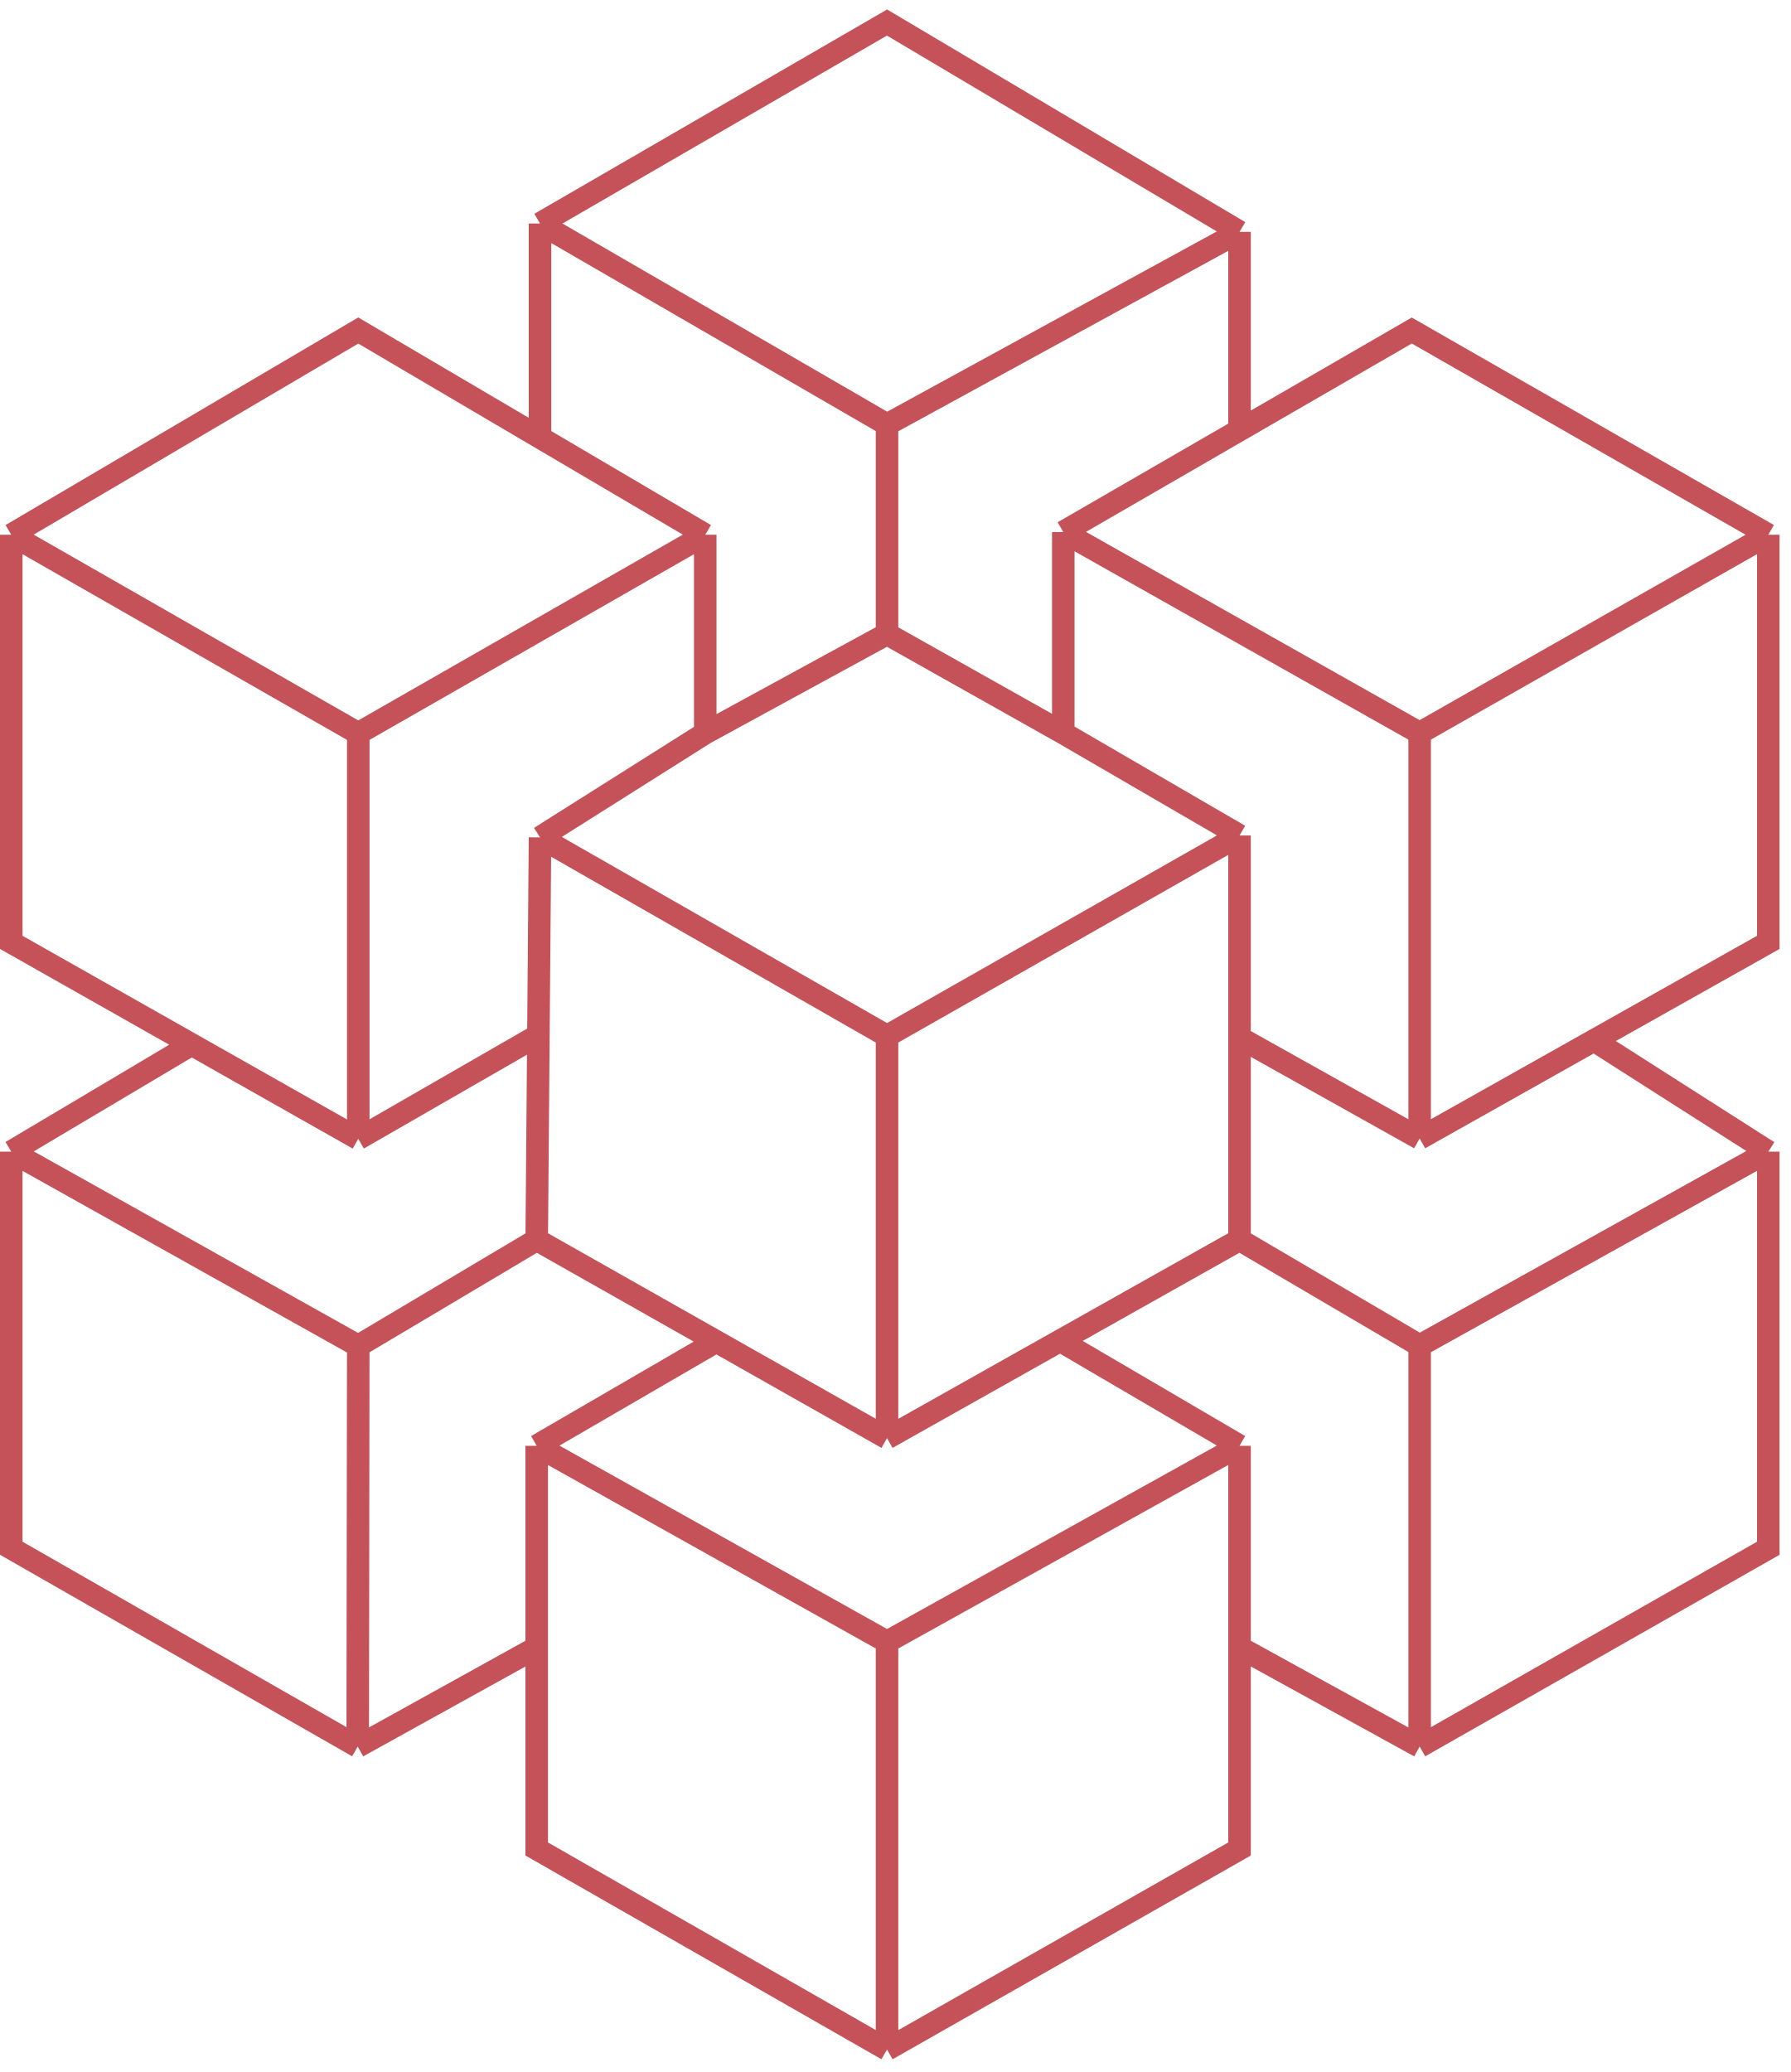
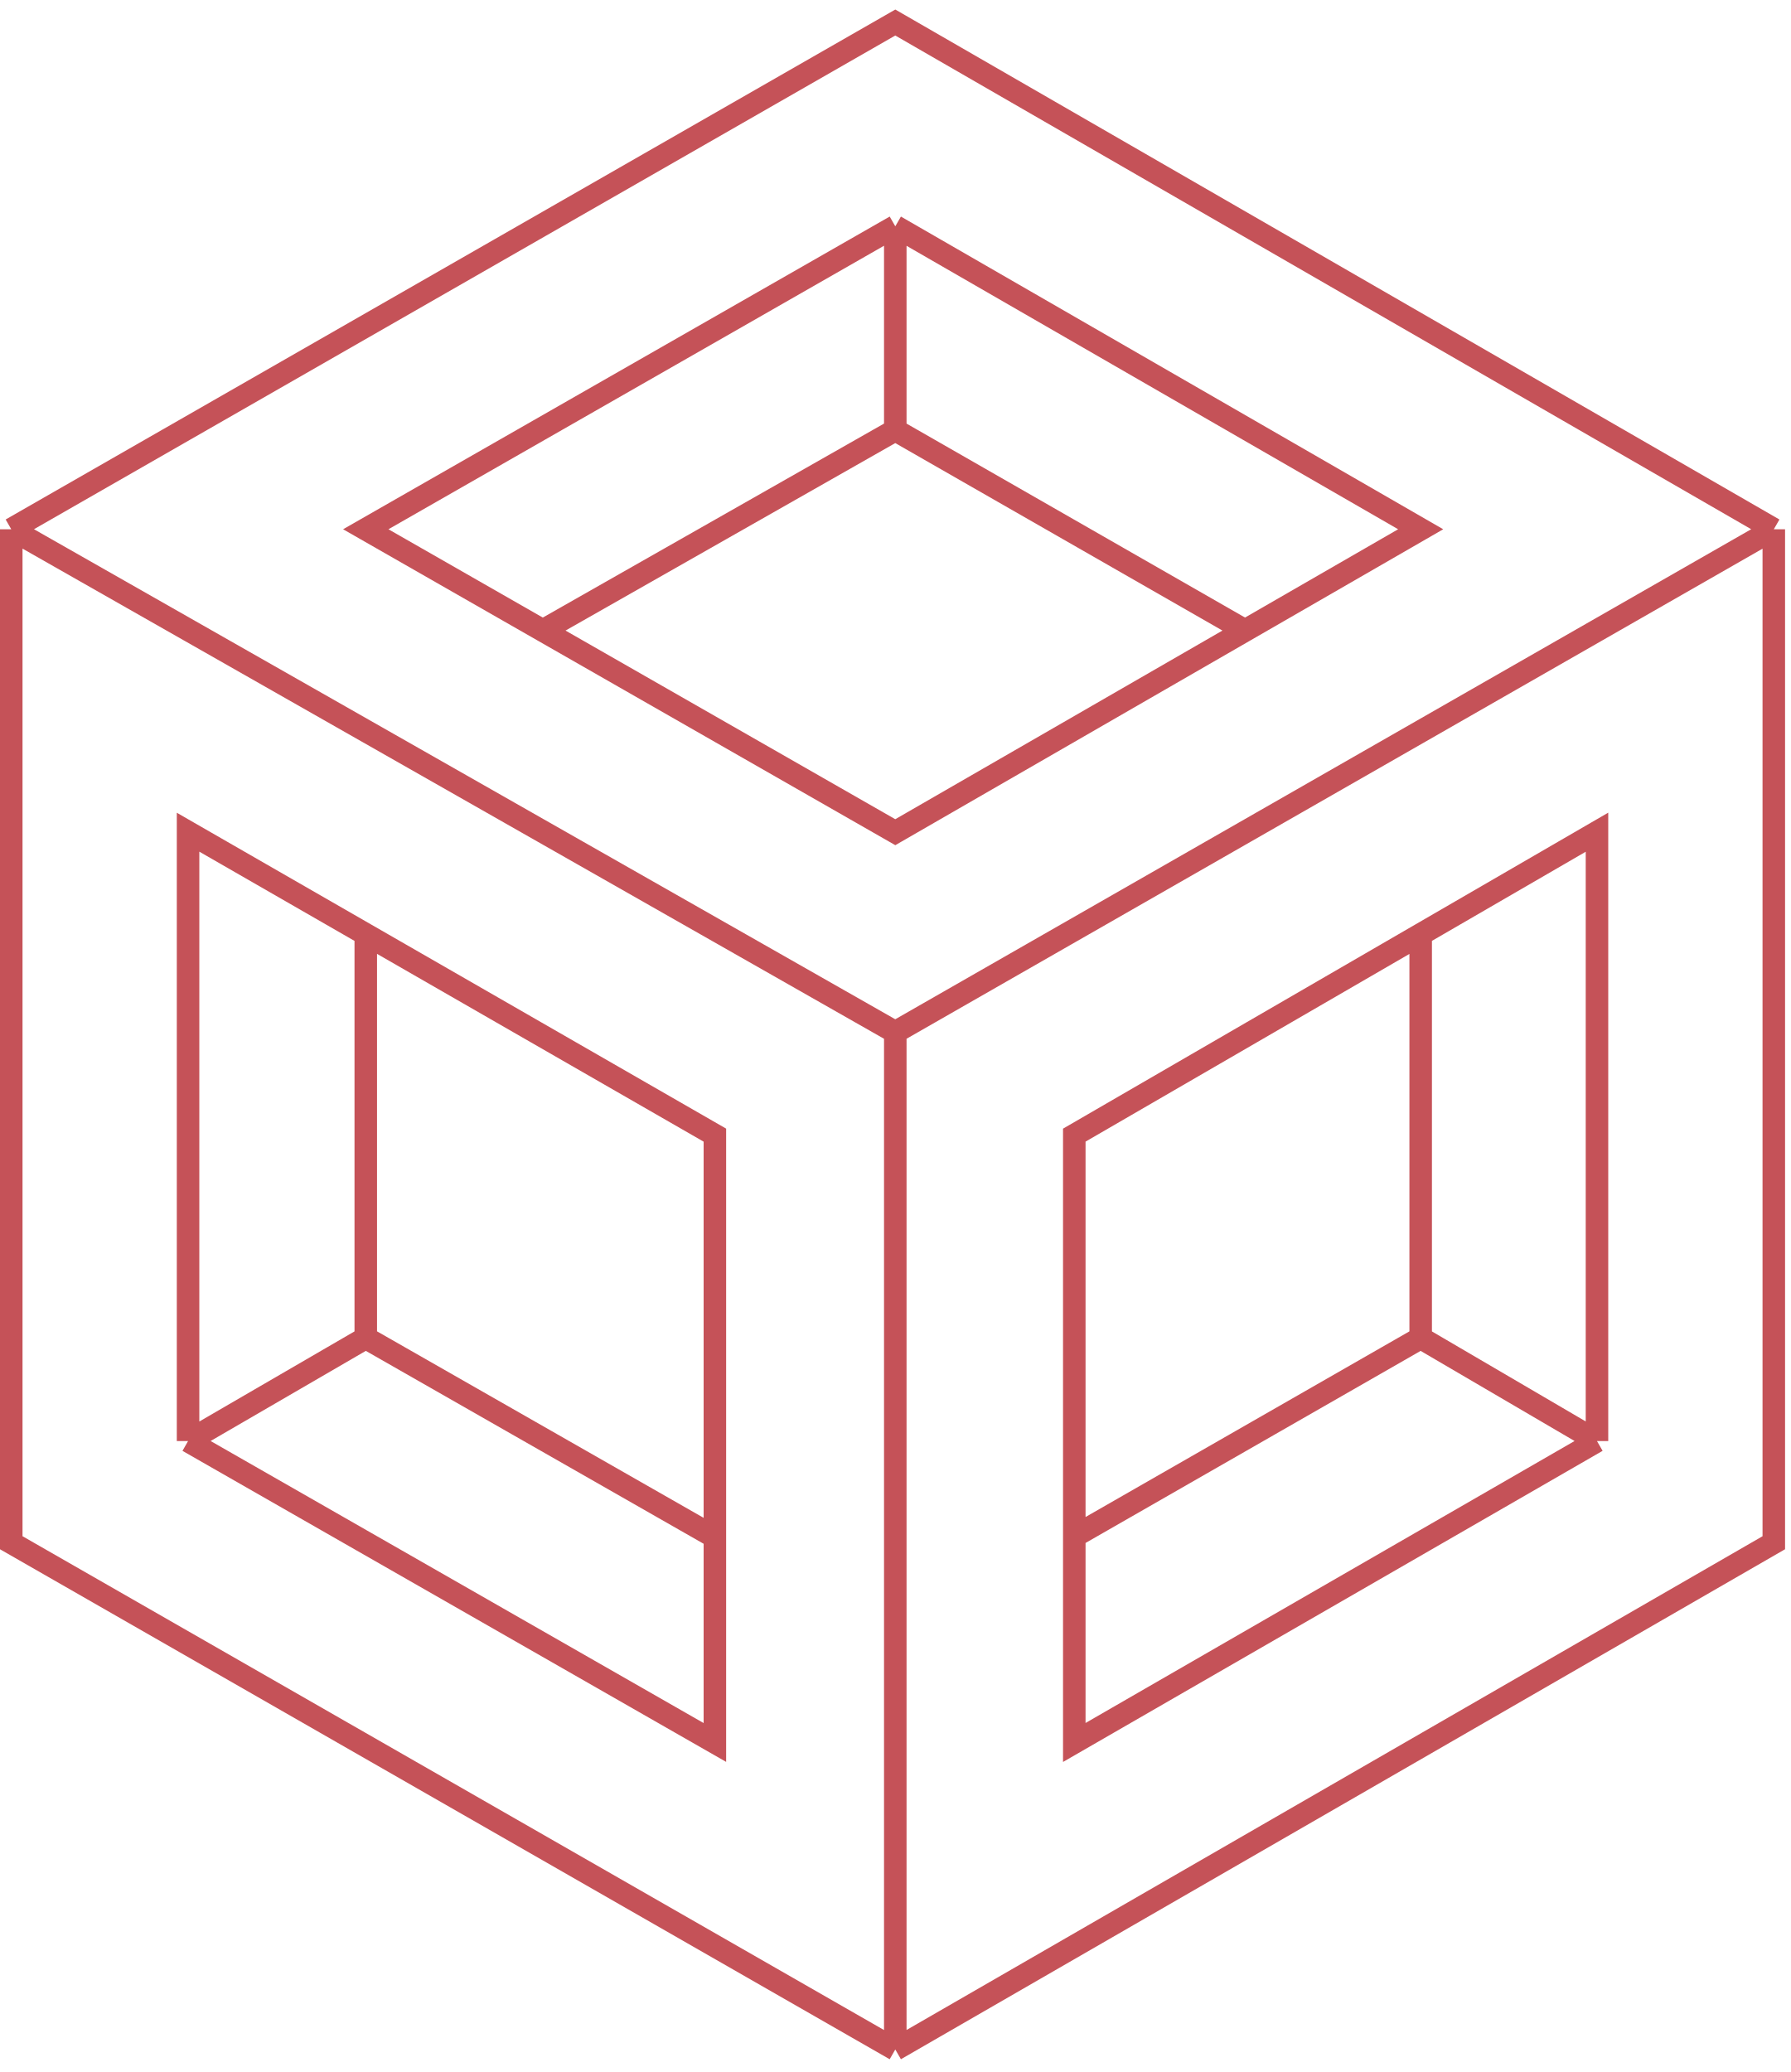
<svg xmlns="http://www.w3.org/2000/svg" width="159" height="184" viewBox="0 0 159 184" fill="none">
-   <path d="M1 47.489L31.815 29.351L47.956 38.852M1 47.489V83.685L17.018 92.752M1 47.489L31.815 65.126M78.772 182L110.076 164.196V146.293M78.772 182V145.804M78.772 182L47.663 164.196V146.293M157.033 47.489V83.685L141.552 92.392M157.033 47.489L126.072 65.098M157.033 47.489L125.373 29.351L110.076 38.195M62.63 47.489L47.956 38.852M62.63 47.489V65.098M62.63 47.489L31.815 65.126M47.956 19.85L78.772 2L110.076 20.587M47.956 19.85L78.772 37.706M47.956 19.85V38.852M78.772 37.706L110.076 20.587M78.772 37.706V56.294M110.076 20.587V38.195M78.772 56.294L62.63 65.098M78.772 56.294L94.424 65.098M62.63 65.098L47.956 74.364M78.772 127.707V92M78.772 127.707L94.144 119.06M78.772 127.707L63.615 119.127M78.772 92L110.076 74.196M78.772 92L47.956 74.364M110.076 74.196L94.424 65.098M110.076 74.196V92.147M110.076 110.098V92.147M110.076 110.098L126.072 119.493M110.076 110.098L94.144 119.06M78.772 145.804L110.076 128.391M78.772 145.804L47.663 128.391M157.033 102.272V137.489L126.072 155.098M157.033 102.272L126.072 119.493M157.033 102.272L141.552 92.392M110.076 128.391V146.293M110.076 128.391L94.144 119.06M126.072 65.098V101.1M126.072 65.098L94.424 47.244M126.072 155.098V119.493M126.072 155.098L110.076 146.293M126.072 101.1L110.076 92.147M126.072 101.1L141.552 92.392M110.076 38.195L94.424 47.244M94.424 47.244V65.098M47.956 74.364L47.812 91.921M47.663 110.098L47.812 91.921M47.663 110.098L31.815 119.521M47.663 110.098L63.615 119.127M31.815 65.126V101.127M31.815 101.127L47.812 91.921M31.815 101.127L17.018 92.752M1 102.272V137.489L31.767 155.098M1 102.272L17.018 92.752M1 102.272L31.815 119.521M31.815 119.521L31.767 155.098M31.767 155.098L47.663 146.293M47.663 128.391V146.293M47.663 128.391L63.615 119.127" stroke="#C55258" stroke-width="2" />
+   <path d="M1 47V137L79.506 182M1 47L79.506 2L157.522 47M1 47L79.506 91.665M79.506 182L157.522 137V47M79.506 182V91.665M157.522 47L79.506 91.665M79.506 20.098L32.482 47L79.506 73.902L110.566 55.993M79.506 20.098L126.163 47L110.566 55.993M79.506 20.098V38.196M16.701 127.972V73.902L32.482 82.977M16.701 127.972L63.485 154.737V100.804L32.482 82.977M16.701 127.972L32.482 118.808M141.82 127.972V73.902L126.163 82.977M141.82 127.972L95.402 154.737V136.441M141.82 127.972L126.163 118.808M79.506 38.196L48.104 56.049M79.506 38.196L110.566 55.993M126.163 118.808V82.977M126.163 118.808L95.402 136.441M126.163 82.977L95.402 100.804V136.441M32.482 118.808L32.482 82.977M32.482 118.808L63.942 136.772" stroke="#C55258" stroke-width="2" />
</svg>
